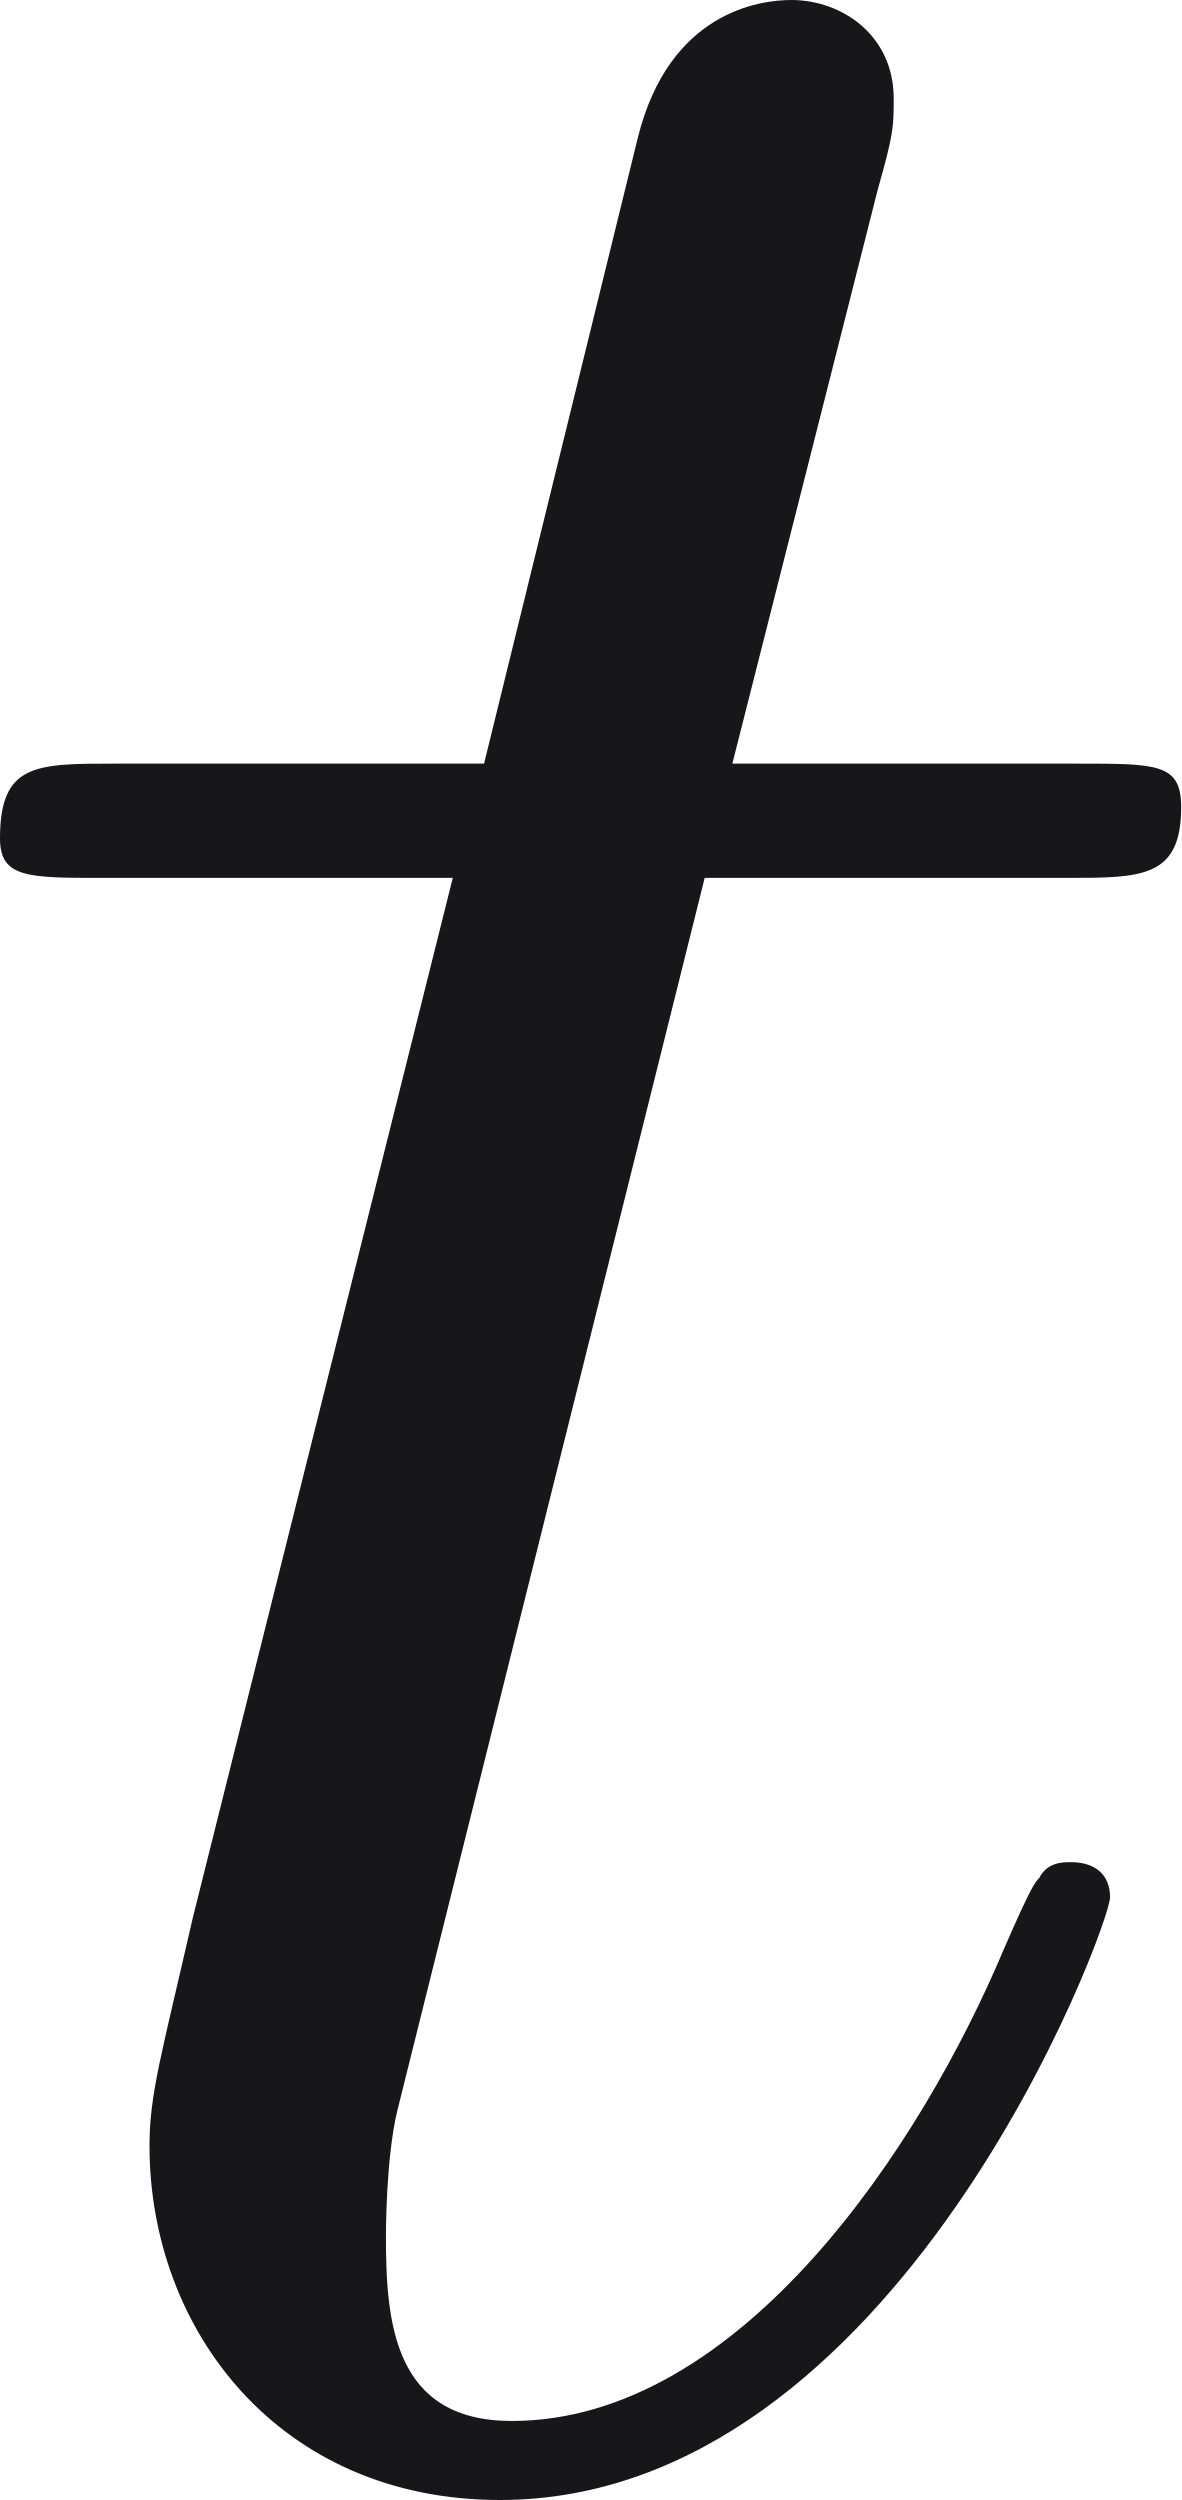
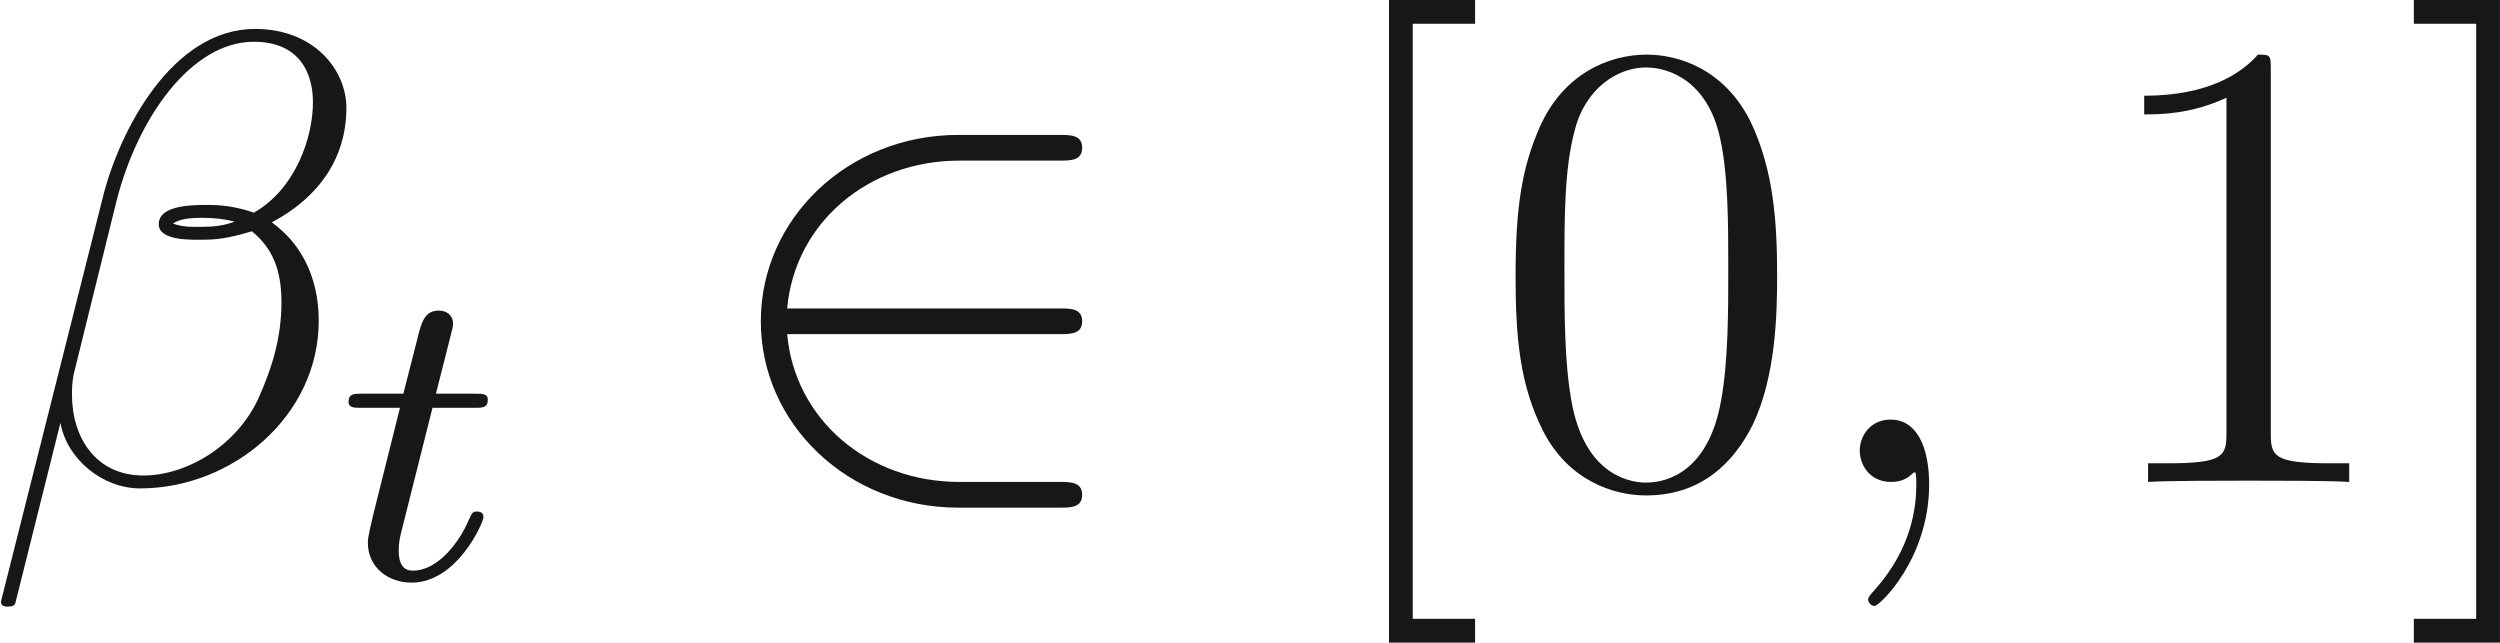
- <svg xmlns="http://www.w3.org/2000/svg" xmlns:xlink="http://www.w3.org/1999/xlink" version="1.1" width="3.587pt" height="7.592pt" viewBox=".263 -7.472 3.587 7.592" fill="#17171a">
+ <svg xmlns="http://www.w3.org/2000/svg" xmlns:xlink="http://www.w3.org/1999/xlink" version="1.1" width="46.509pt" height="11.955pt" viewBox=".323 -8.966 46.509 11.955" fill="#17171a">
  <defs>
-     <path id="g8-116" d="M2.403-4.806H3.503C3.73-4.806 3.85-4.806 3.85-5.021C3.85-5.153 3.778-5.153 3.539-5.153H2.487L2.929-6.898C2.977-7.066 2.977-7.089 2.977-7.173C2.977-7.364 2.821-7.472 2.666-7.472C2.57-7.472 2.295-7.436 2.2-7.054L1.733-5.153H.61C.371-5.153 .263-5.153 .263-4.926C.263-4.806 .347-4.806 .574-4.806H1.638L.849-1.65C.753-1.231 .717-1.112 .717-.956C.717-.395 1.112 .12 1.781 .12C2.989 .12 3.634-1.626 3.634-1.71C3.634-1.781 3.587-1.817 3.515-1.817C3.491-1.817 3.443-1.817 3.419-1.769C3.407-1.757 3.395-1.745 3.312-1.554C3.061-.956 2.511-.12 1.817-.12C1.459-.12 1.435-.418 1.435-.681C1.435-.693 1.435-.921 1.47-1.064L2.403-4.806Z" />
+     <path id="g5-50" d="M6.551-2.75C6.755-2.75 6.97-2.75 6.97-2.989S6.755-3.228 6.551-3.228H1.482C1.626-4.83 3.001-5.978 4.686-5.978H6.551C6.755-5.978 6.97-5.978 6.97-6.217S6.755-6.456 6.551-6.456H4.663C2.618-6.456 .992-4.902 .992-2.989S2.618 .478 4.663 .478H6.551C6.755 .478 6.97 .478 6.97 .239S6.755 0 6.551 0H4.686C3.001 0 1.626-1.148 1.482-2.75H6.551Z" />
+     <path id="g7-116" d="M1.761-3.172H2.542C2.694-3.172 2.79-3.172 2.79-3.324C2.79-3.435 2.686-3.435 2.55-3.435H1.825L2.112-4.567C2.144-4.686 2.144-4.726 2.144-4.734C2.144-4.902 2.016-4.981 1.881-4.981C1.61-4.981 1.554-4.766 1.467-4.407L1.219-3.435H.454C.303-3.435 .199-3.435 .199-3.284C.199-3.172 .303-3.172 .438-3.172H1.156L.677-1.259C.63-1.06 .558-.781 .558-.669C.558-.191 .948 .08 1.371 .08C2.224 .08 2.71-1.044 2.71-1.14C2.71-1.227 2.638-1.243 2.59-1.243C2.503-1.243 2.495-1.211 2.439-1.092C2.279-.709 1.881-.143 1.395-.143C1.227-.143 1.132-.255 1.132-.518C1.132-.669 1.156-.757 1.18-.861L1.761-3.172Z" />
+     <path id="g8-12" d="M6.767-6.958C6.767-7.675 6.157-8.428 5.069-8.428C3.527-8.428 2.546-6.539 2.236-5.296L.347 2.2C.323 2.295 .395 2.319 .454 2.319C.538 2.319 .598 2.307 .61 2.248L1.447-1.1C1.566-.43 2.224 .12 2.929 .12C4.639 .12 6.253-1.219 6.253-3.001C6.253-3.455 6.145-3.909 5.894-4.292C5.75-4.519 5.571-4.686 5.38-4.83C6.241-5.284 6.767-6.013 6.767-6.958ZM4.686-4.842C4.495-4.77 4.304-4.746 4.077-4.746C3.909-4.746 3.754-4.734 3.539-4.806C3.658-4.89 3.838-4.914 4.089-4.914C4.304-4.914 4.519-4.89 4.686-4.842ZM6.145-7.066C6.145-6.408 5.822-5.452 5.045-5.009C4.818-5.093 4.507-5.153 4.244-5.153C3.993-5.153 3.276-5.177 3.276-4.794C3.276-4.471 3.933-4.507 4.136-4.507C4.447-4.507 4.722-4.579 5.009-4.663C5.392-4.352 5.559-3.945 5.559-3.347C5.559-2.654 5.368-2.092 5.141-1.578C4.746-.693 3.814-.12 2.989-.12C2.116-.12 1.662-.813 1.662-1.626C1.662-1.733 1.662-1.889 1.71-2.068L2.487-5.212C2.881-6.779 3.885-8.189 5.045-8.189C5.906-8.189 6.145-7.592 6.145-7.066Z" />
+     <path id="g8-59" d="M2.331 .048C2.331-.646 2.104-1.16 1.614-1.16C1.231-1.16 1.04-.849 1.04-.586S1.219 0 1.626 0C1.781 0 1.913-.048 2.02-.155C2.044-.179 2.056-.179 2.068-.179C2.092-.179 2.092-.012 2.092 .048C2.092 .442 2.02 1.219 1.327 1.997C1.196 2.14 1.196 2.164 1.196 2.188C1.196 2.248 1.255 2.307 1.315 2.307C1.411 2.307 2.331 1.423 2.331 .048Z" />
+     <path id="g11-48" d="M5.356-3.826C5.356-4.818 5.296-5.786 4.866-6.695C4.376-7.687 3.515-7.95 2.929-7.95C2.236-7.95 1.387-7.603 .944-6.611C.61-5.858 .49-5.117 .49-3.826C.49-2.666 .574-1.793 1.004-.944C1.47-.036 2.295 .251 2.917 .251C3.957 .251 4.555-.371 4.902-1.064C5.332-1.961 5.356-3.132 5.356-3.826ZM2.917 .012C2.534 .012 1.757-.203 1.53-1.506C1.399-2.224 1.399-3.132 1.399-3.969C1.399-4.949 1.399-5.834 1.59-6.539C1.793-7.34 2.403-7.711 2.917-7.711C3.371-7.711 4.065-7.436 4.292-6.408C4.447-5.727 4.447-4.782 4.447-3.969C4.447-3.168 4.447-2.26 4.316-1.53C4.089-.215 3.335 .012 2.917 .012Z" />
+     <path id="g11-49" d="M3.443-7.663C3.443-7.938 3.443-7.95 3.204-7.95C2.917-7.627 2.319-7.185 1.088-7.185V-6.838C1.363-6.838 1.961-6.838 2.618-7.149V-.921C2.618-.49 2.582-.347 1.53-.347H1.16V0C1.482-.024 2.642-.024 3.037-.024S4.579-.024 4.902 0V-.347H4.531C3.479-.347 3.443-.49 3.443-.921V-7.663Z" />
+     <path id="g11-91" d="M2.989 2.989V2.546H1.829V-8.524H2.989V-8.966H1.387V2.989H2.989Z" />
+     <path id="g11-93" d="M1.853-8.966H.251V-8.524H1.411V2.546H.251V2.989H1.853V-8.966Z" />
  </defs>
  <g id="page1">
-     <use x="0" y="0" xlink:href="#g8-116" />
+     <use x="0" y="0" xlink:href="#g8-12" />
+     <use x="6.608" y="1.793" xlink:href="#g7-116" />
+     <use x="13.485" y="0" xlink:href="#g5-50" />
+     <use x="24.776" y="0" xlink:href="#g11-91" />
+     <use x="28.028" y="0" xlink:href="#g11-48" />
+     <use x="33.881" y="0" xlink:href="#g8-59" />
+     <use x="39.125" y="0" xlink:href="#g11-49" />
+     <use x="44.978" y="0" xlink:href="#g11-93" />
  </g>
</svg>
